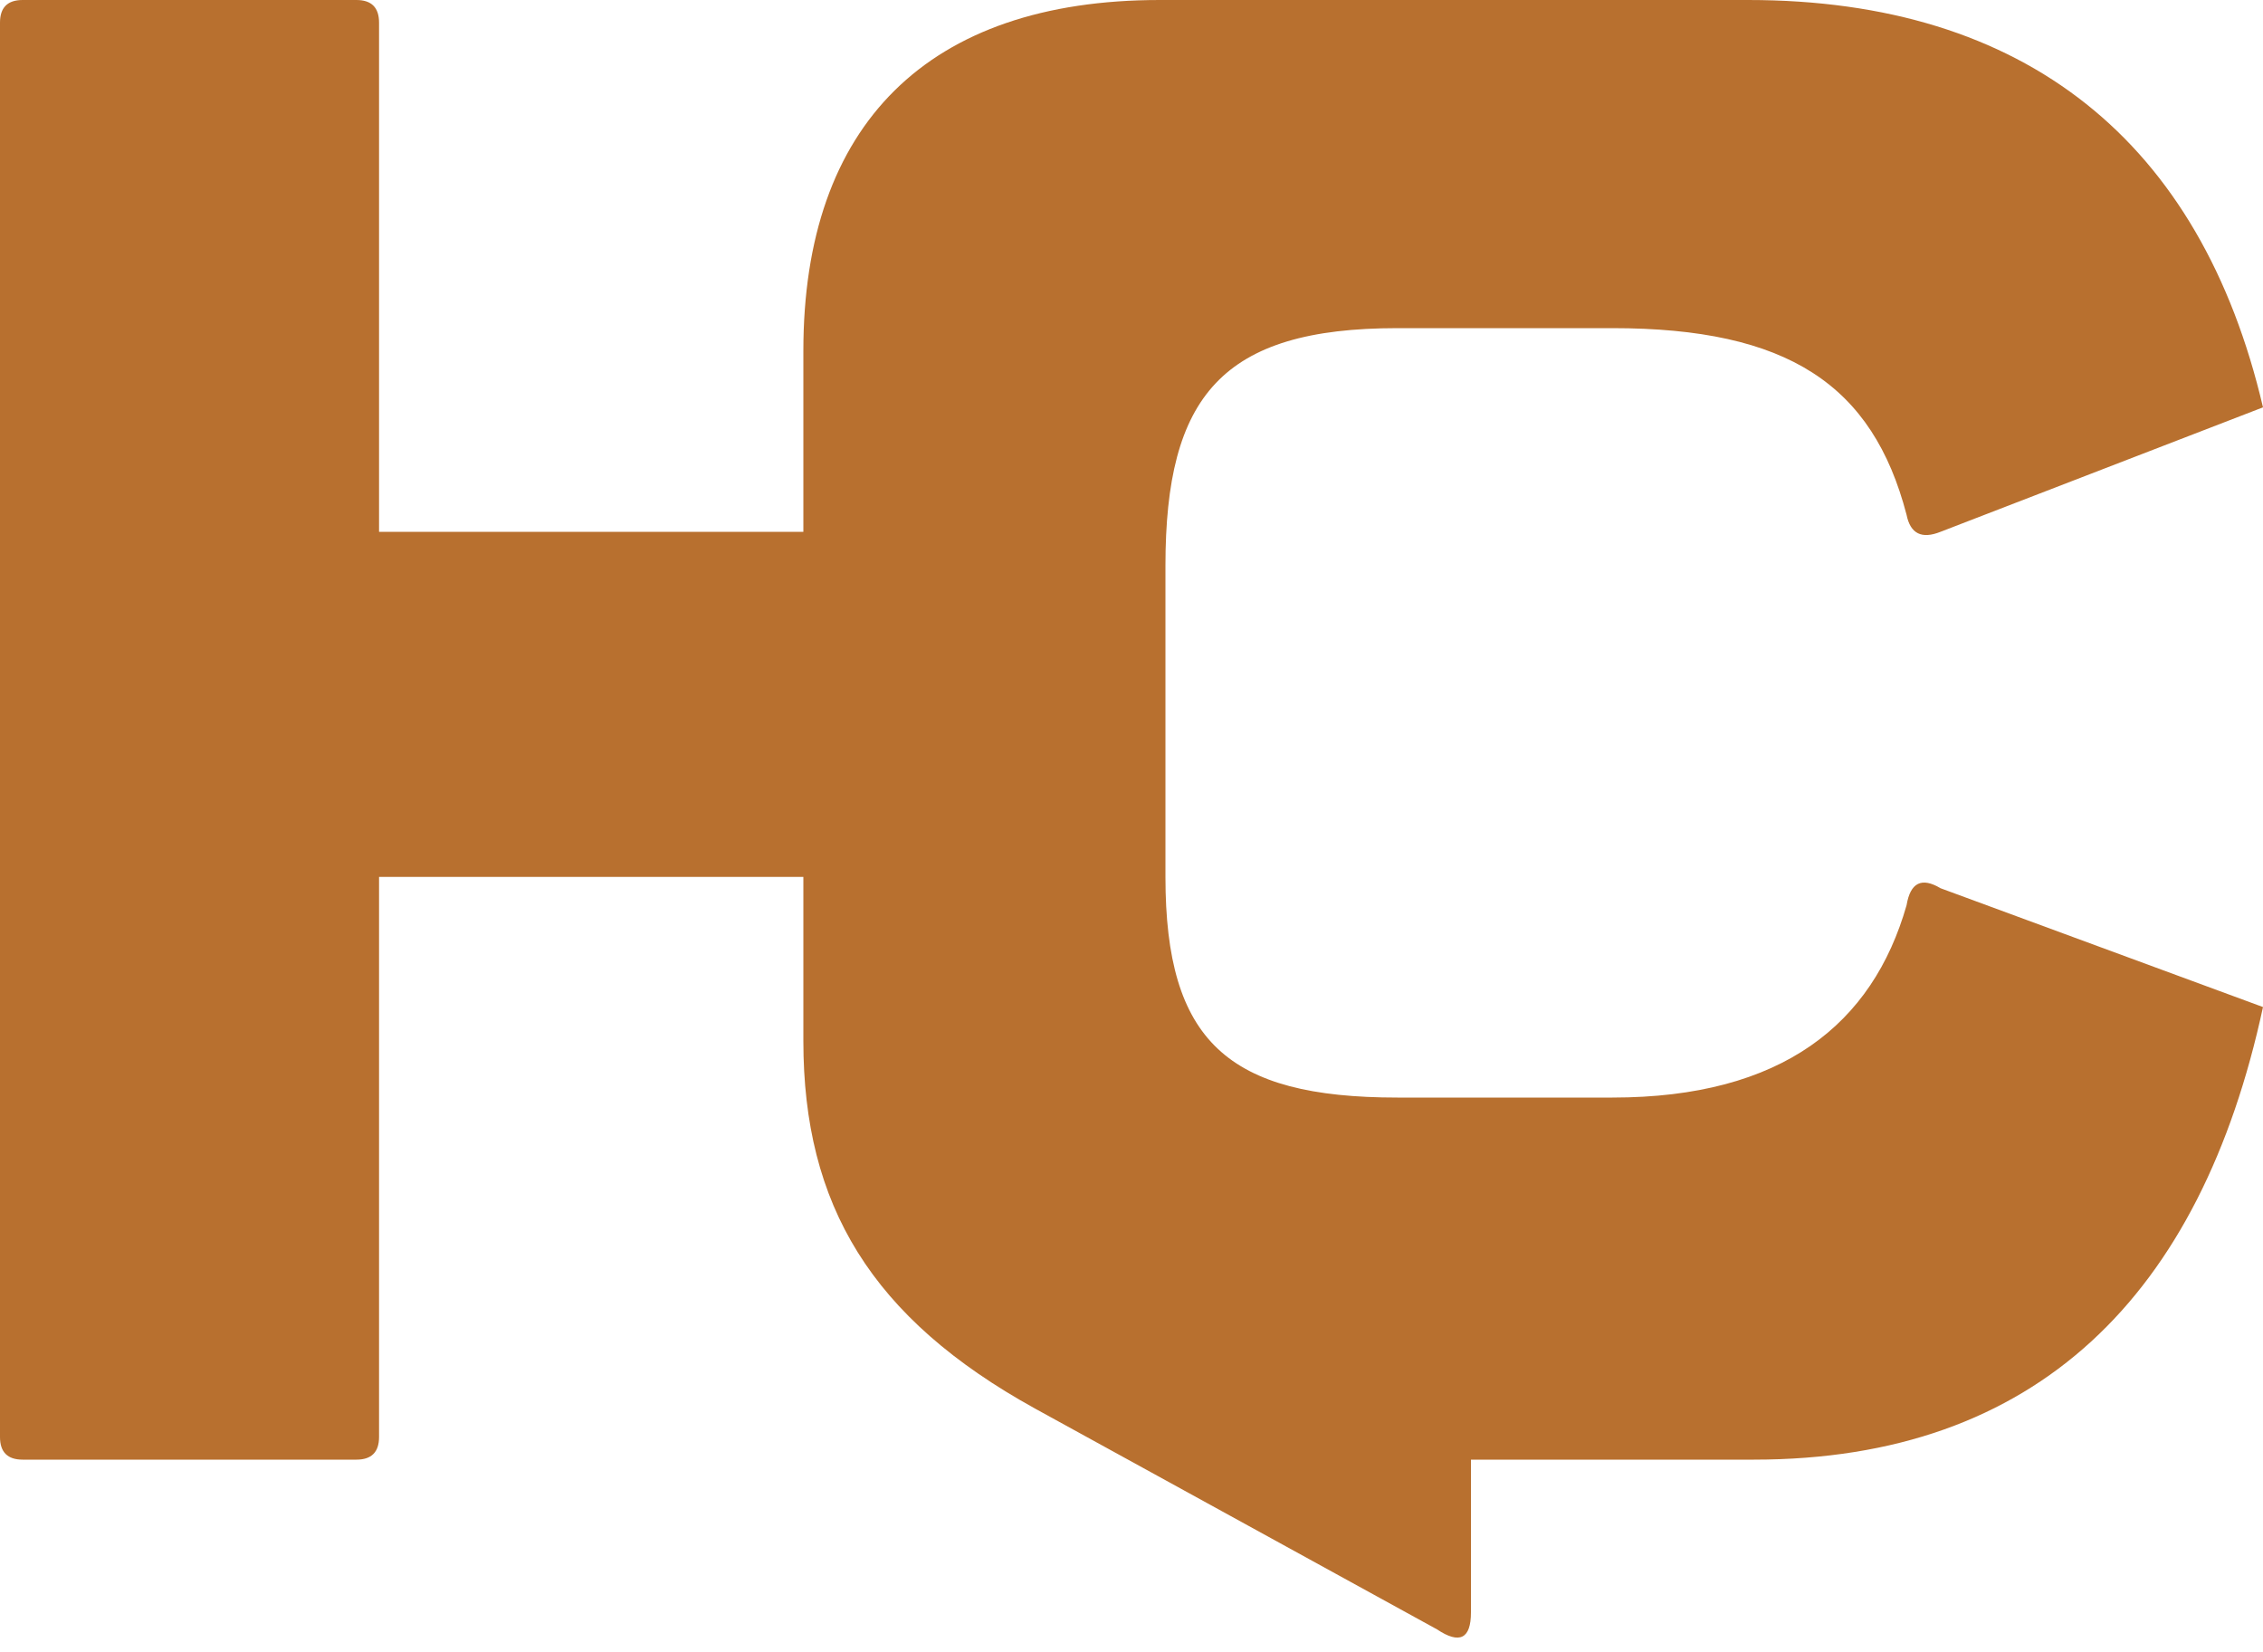
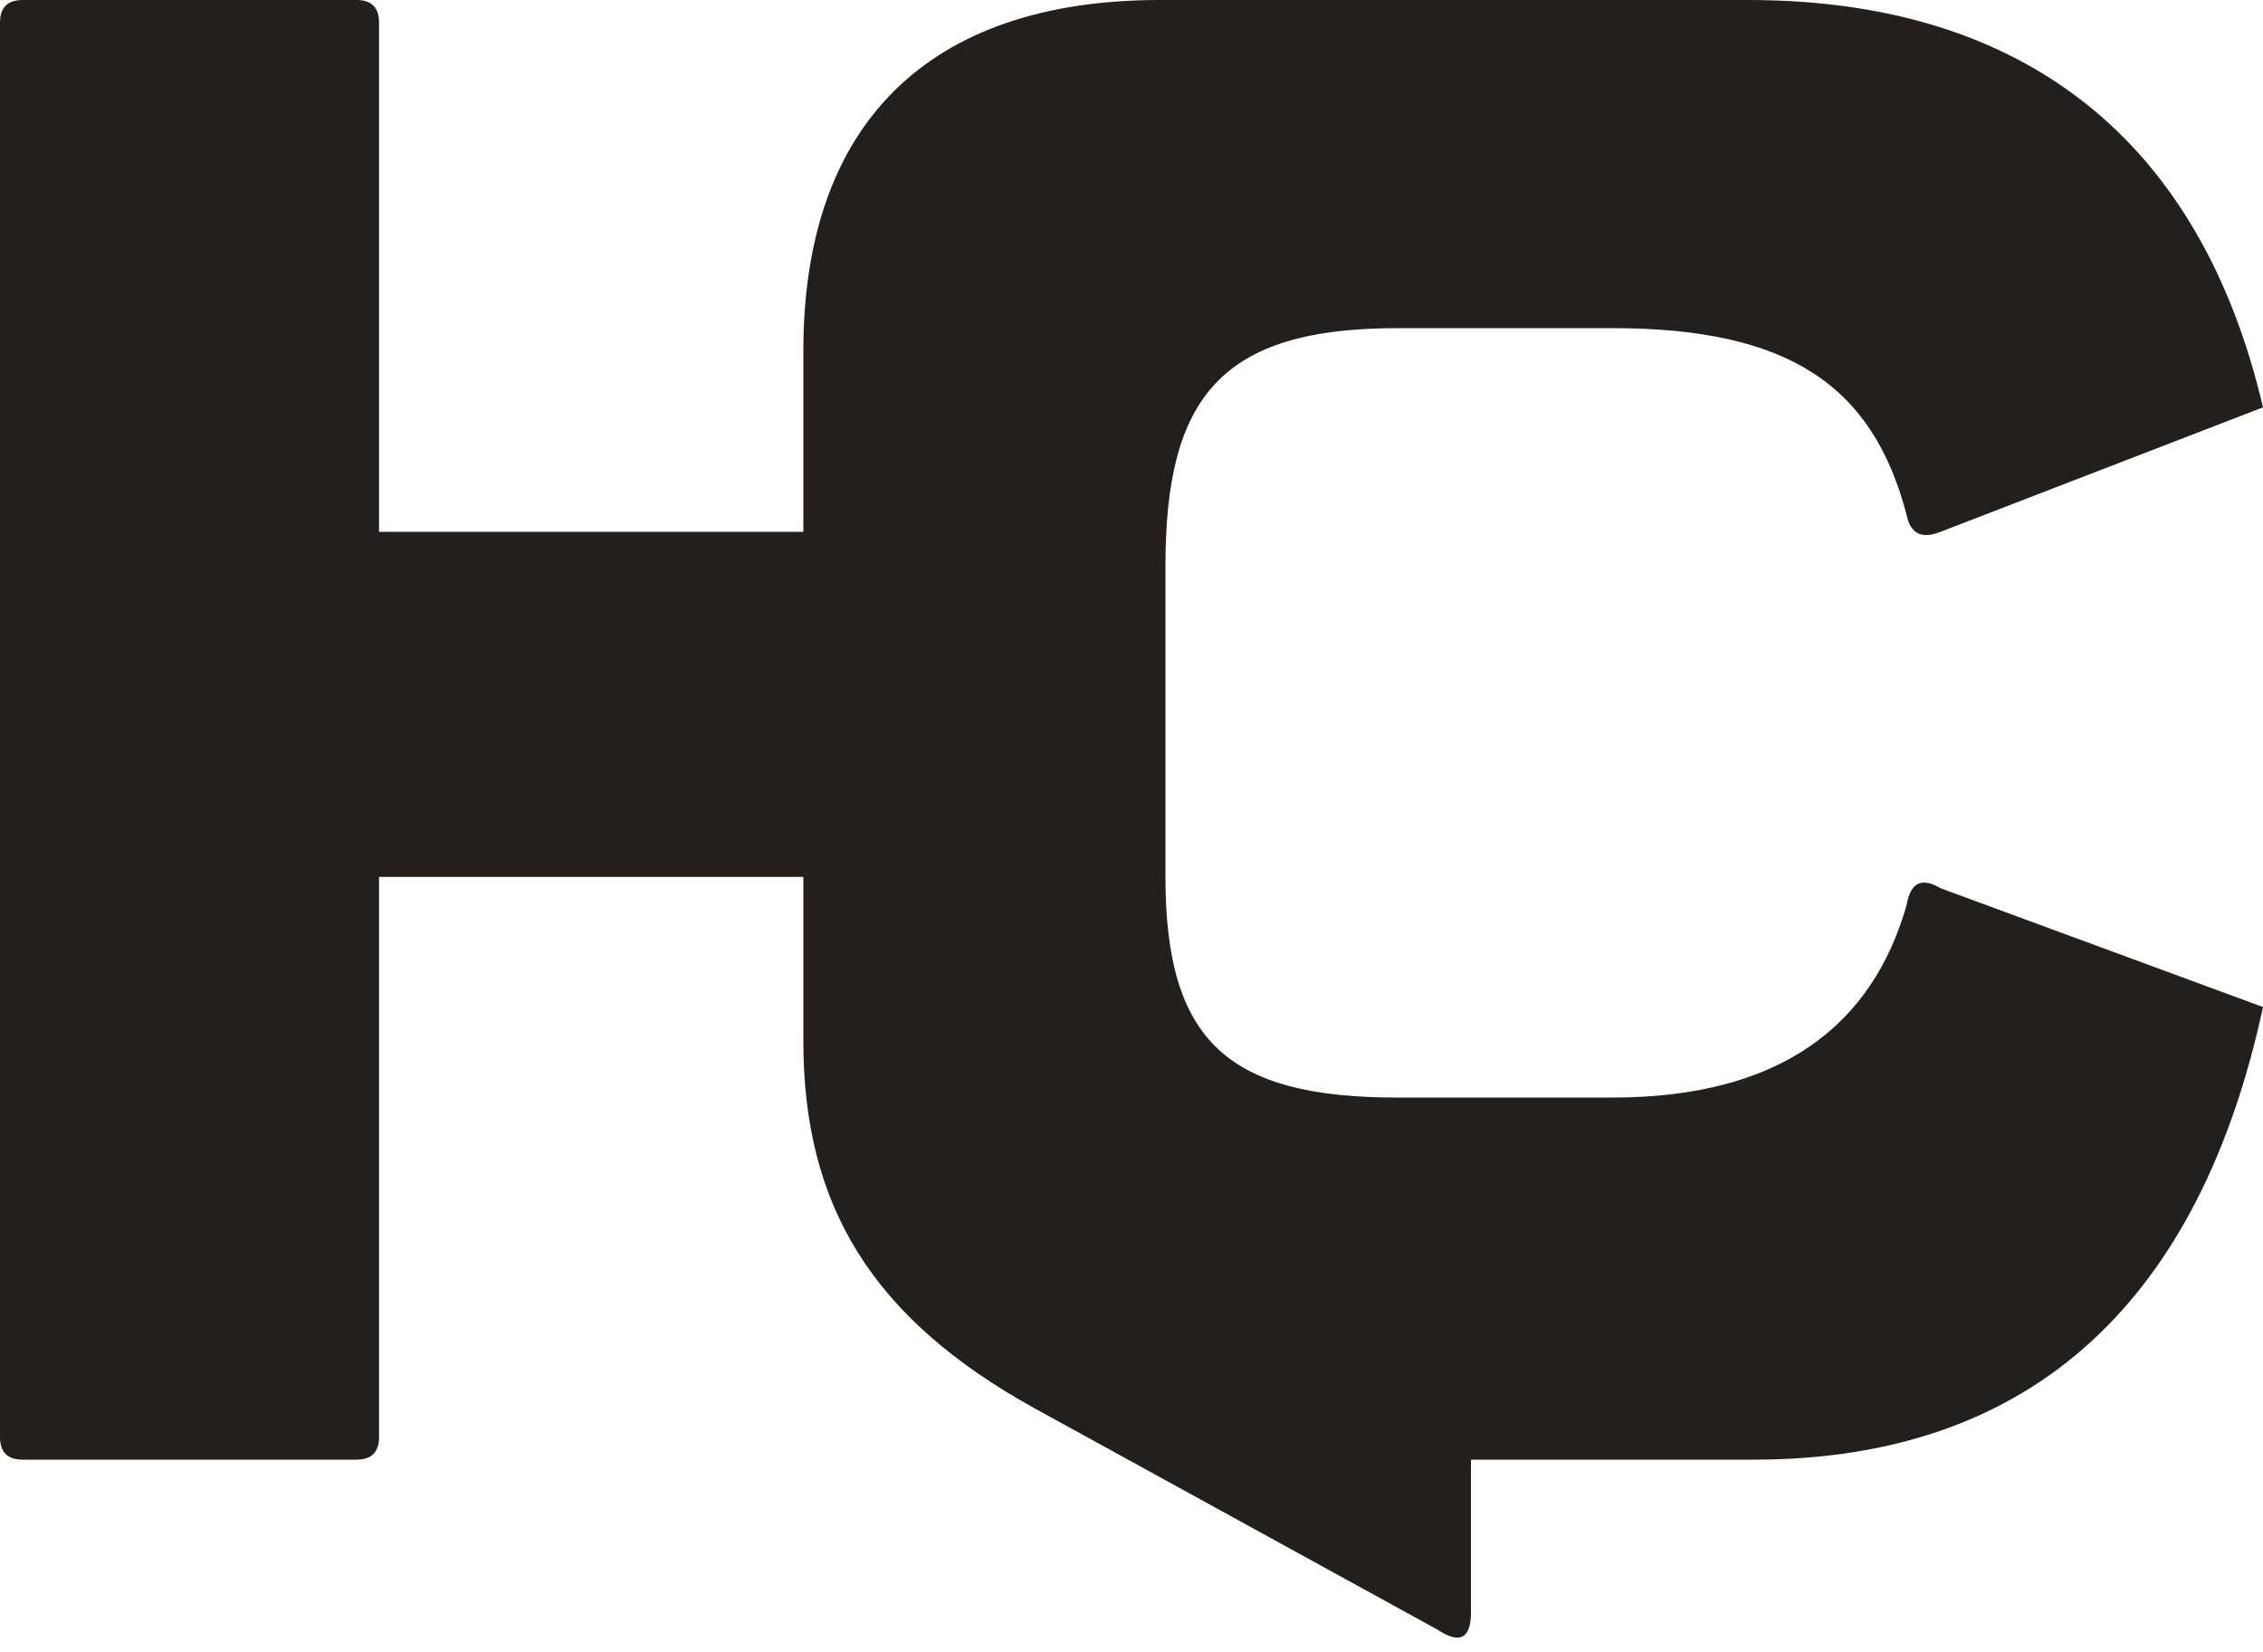
<svg xmlns="http://www.w3.org/2000/svg" viewBox="0 0 400 292">
-   <path fill="#B8702F" d="M4 0H63Q67 0 67 4V94H142V62C142 22 164 0 205 0H309C358 0 389 25 400 72L343 94Q338 96 337 91C331 68 316 58 285 58H247C216 58 206 70 206 100V155C206 184 217 194 247 194H285C315 194 331 181 337 160Q338 154 343 157L400 178C389 229 360 258 310 258H260V285Q260 292 254 288L183 249C154 233 142 213 142 184V155H67V254Q67 258 63 258H4Q0 258 0 254V4Q0 0 4 0Z" />
+   <path fill="#221F1C" d="M4 0H63Q67 0 67 4V94H142V62C142 22 164 0 205 0H309C358 0 389 25 400 72L343 94Q338 96 337 91C331 68 316 58 285 58H247C216 58 206 70 206 100V155C206 184 217 194 247 194H285C315 194 331 181 337 160Q338 154 343 157L400 178C389 229 360 258 310 258H260V285Q260 292 254 288L183 249C154 233 142 213 142 184V155H67V254Q67 258 63 258H4Q0 258 0 254V4Q0 0 4 0Z" />
</svg>
